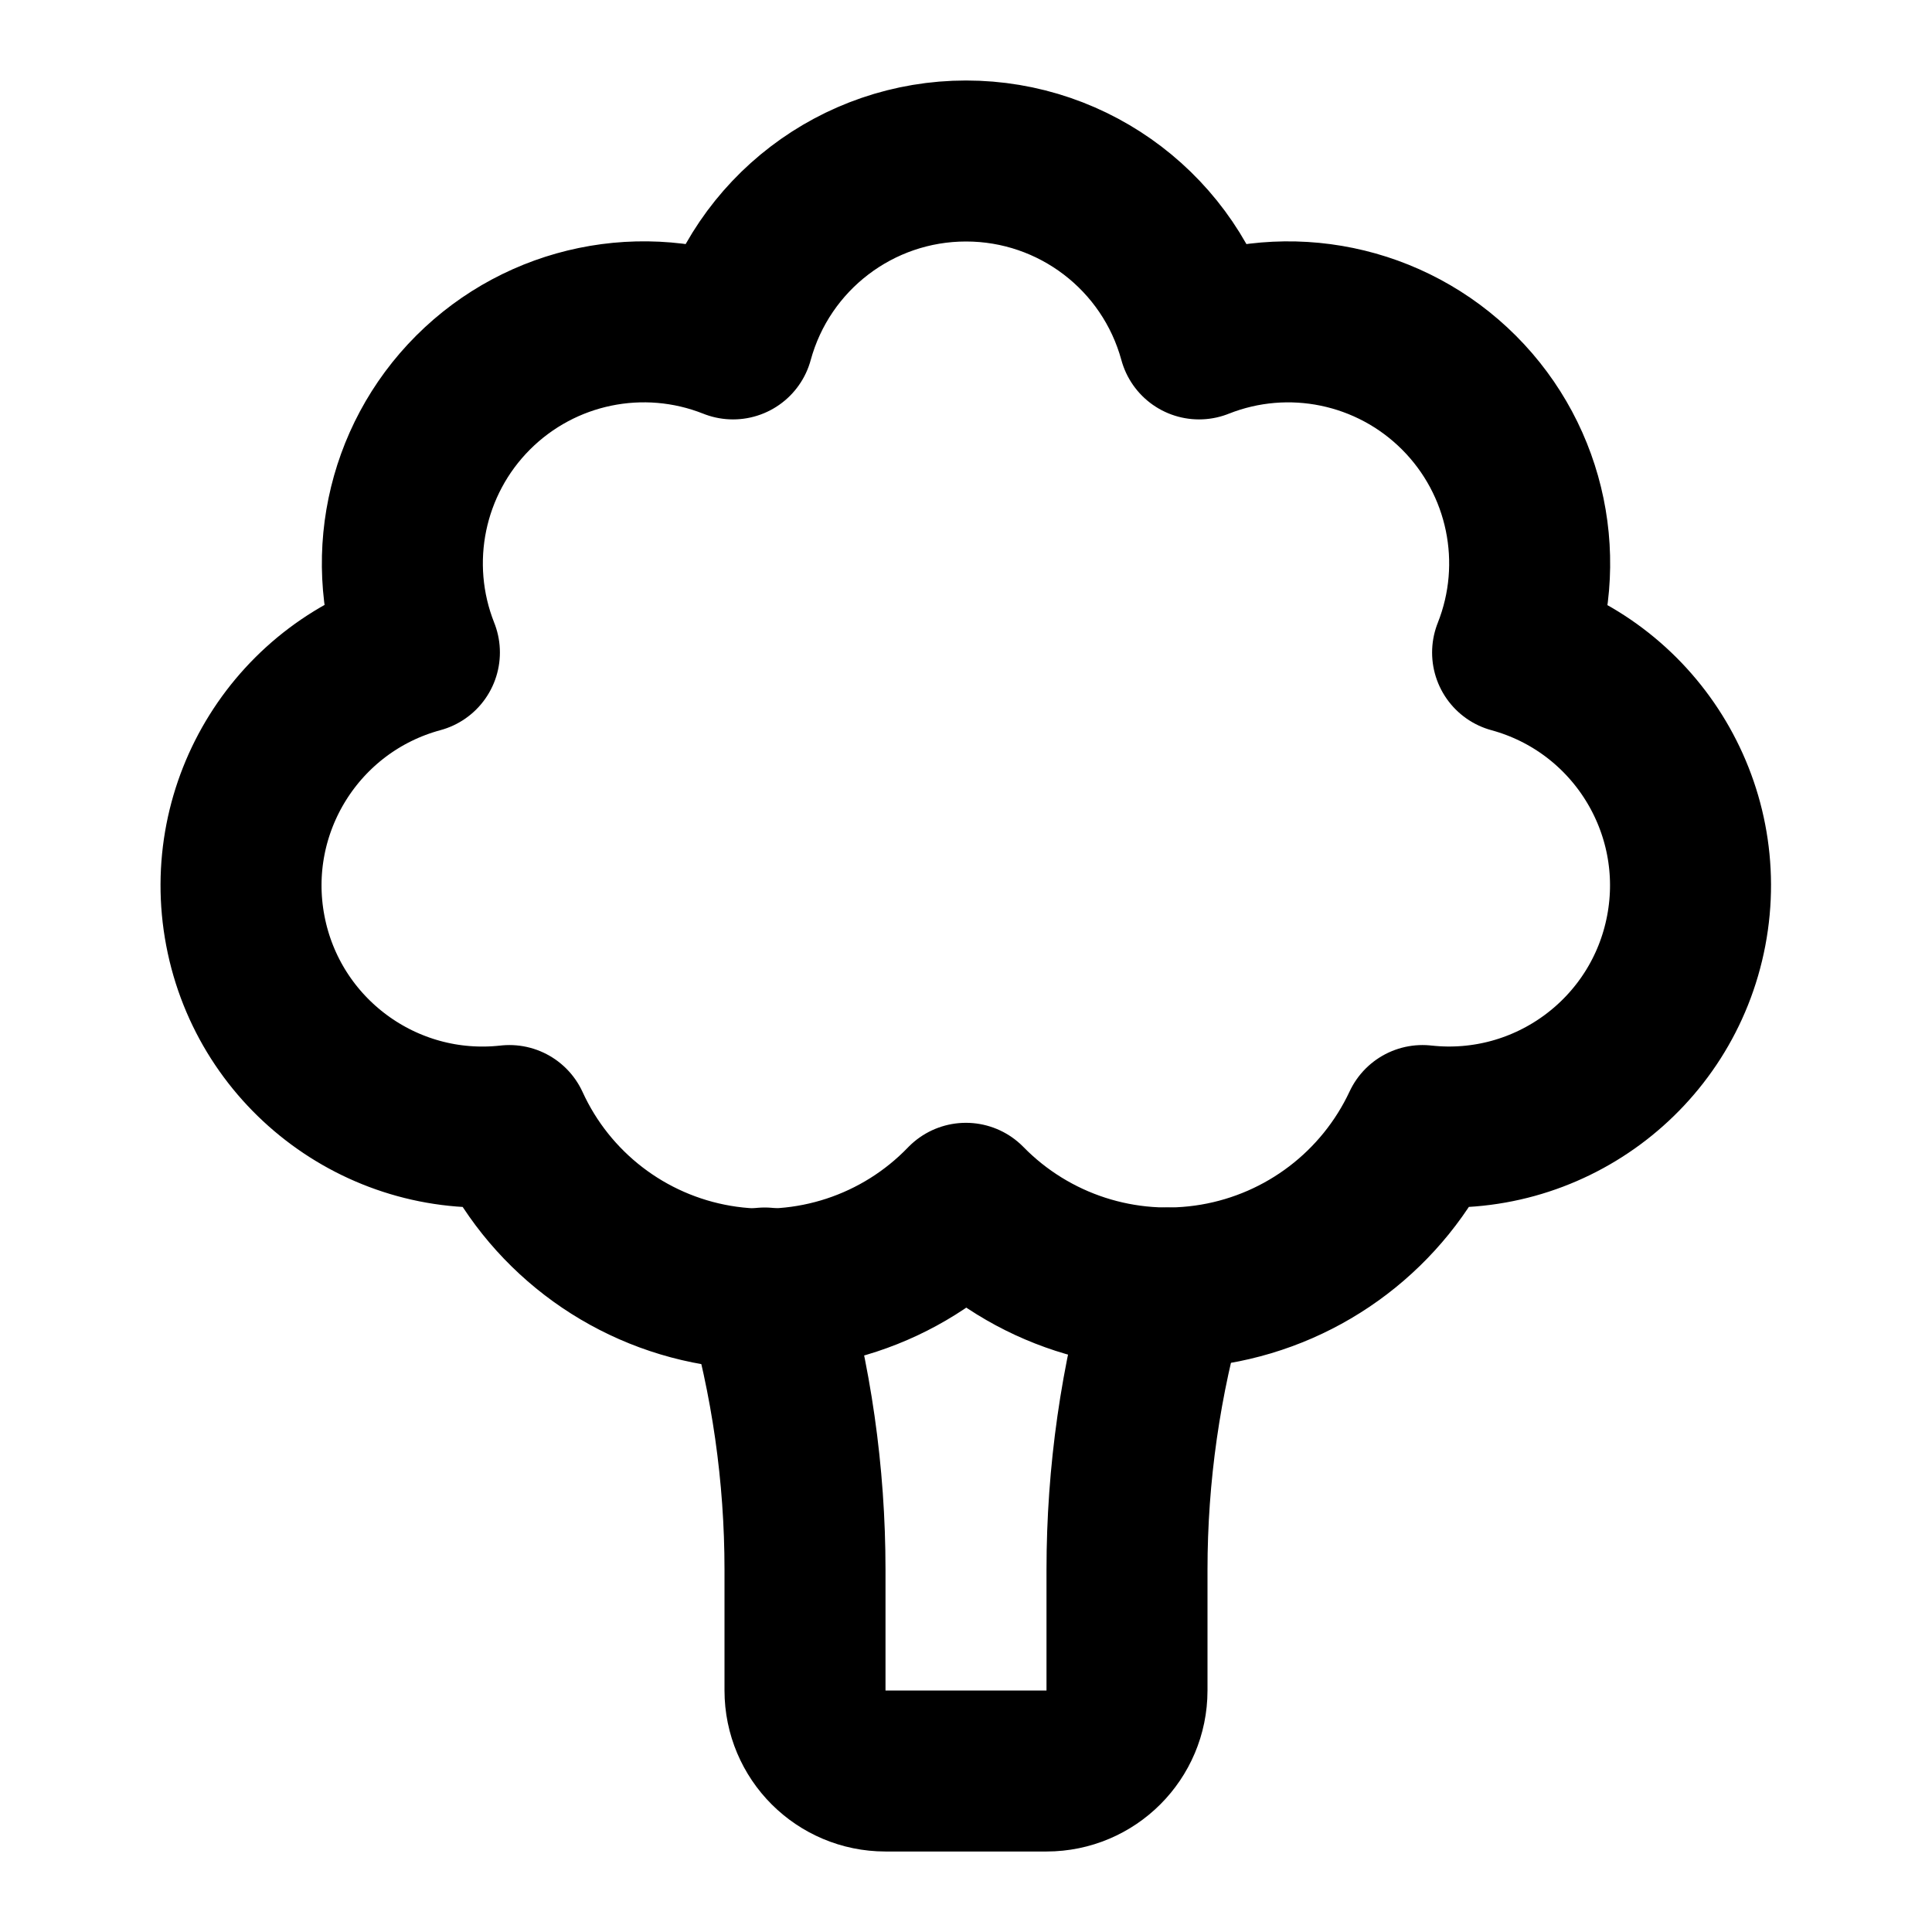
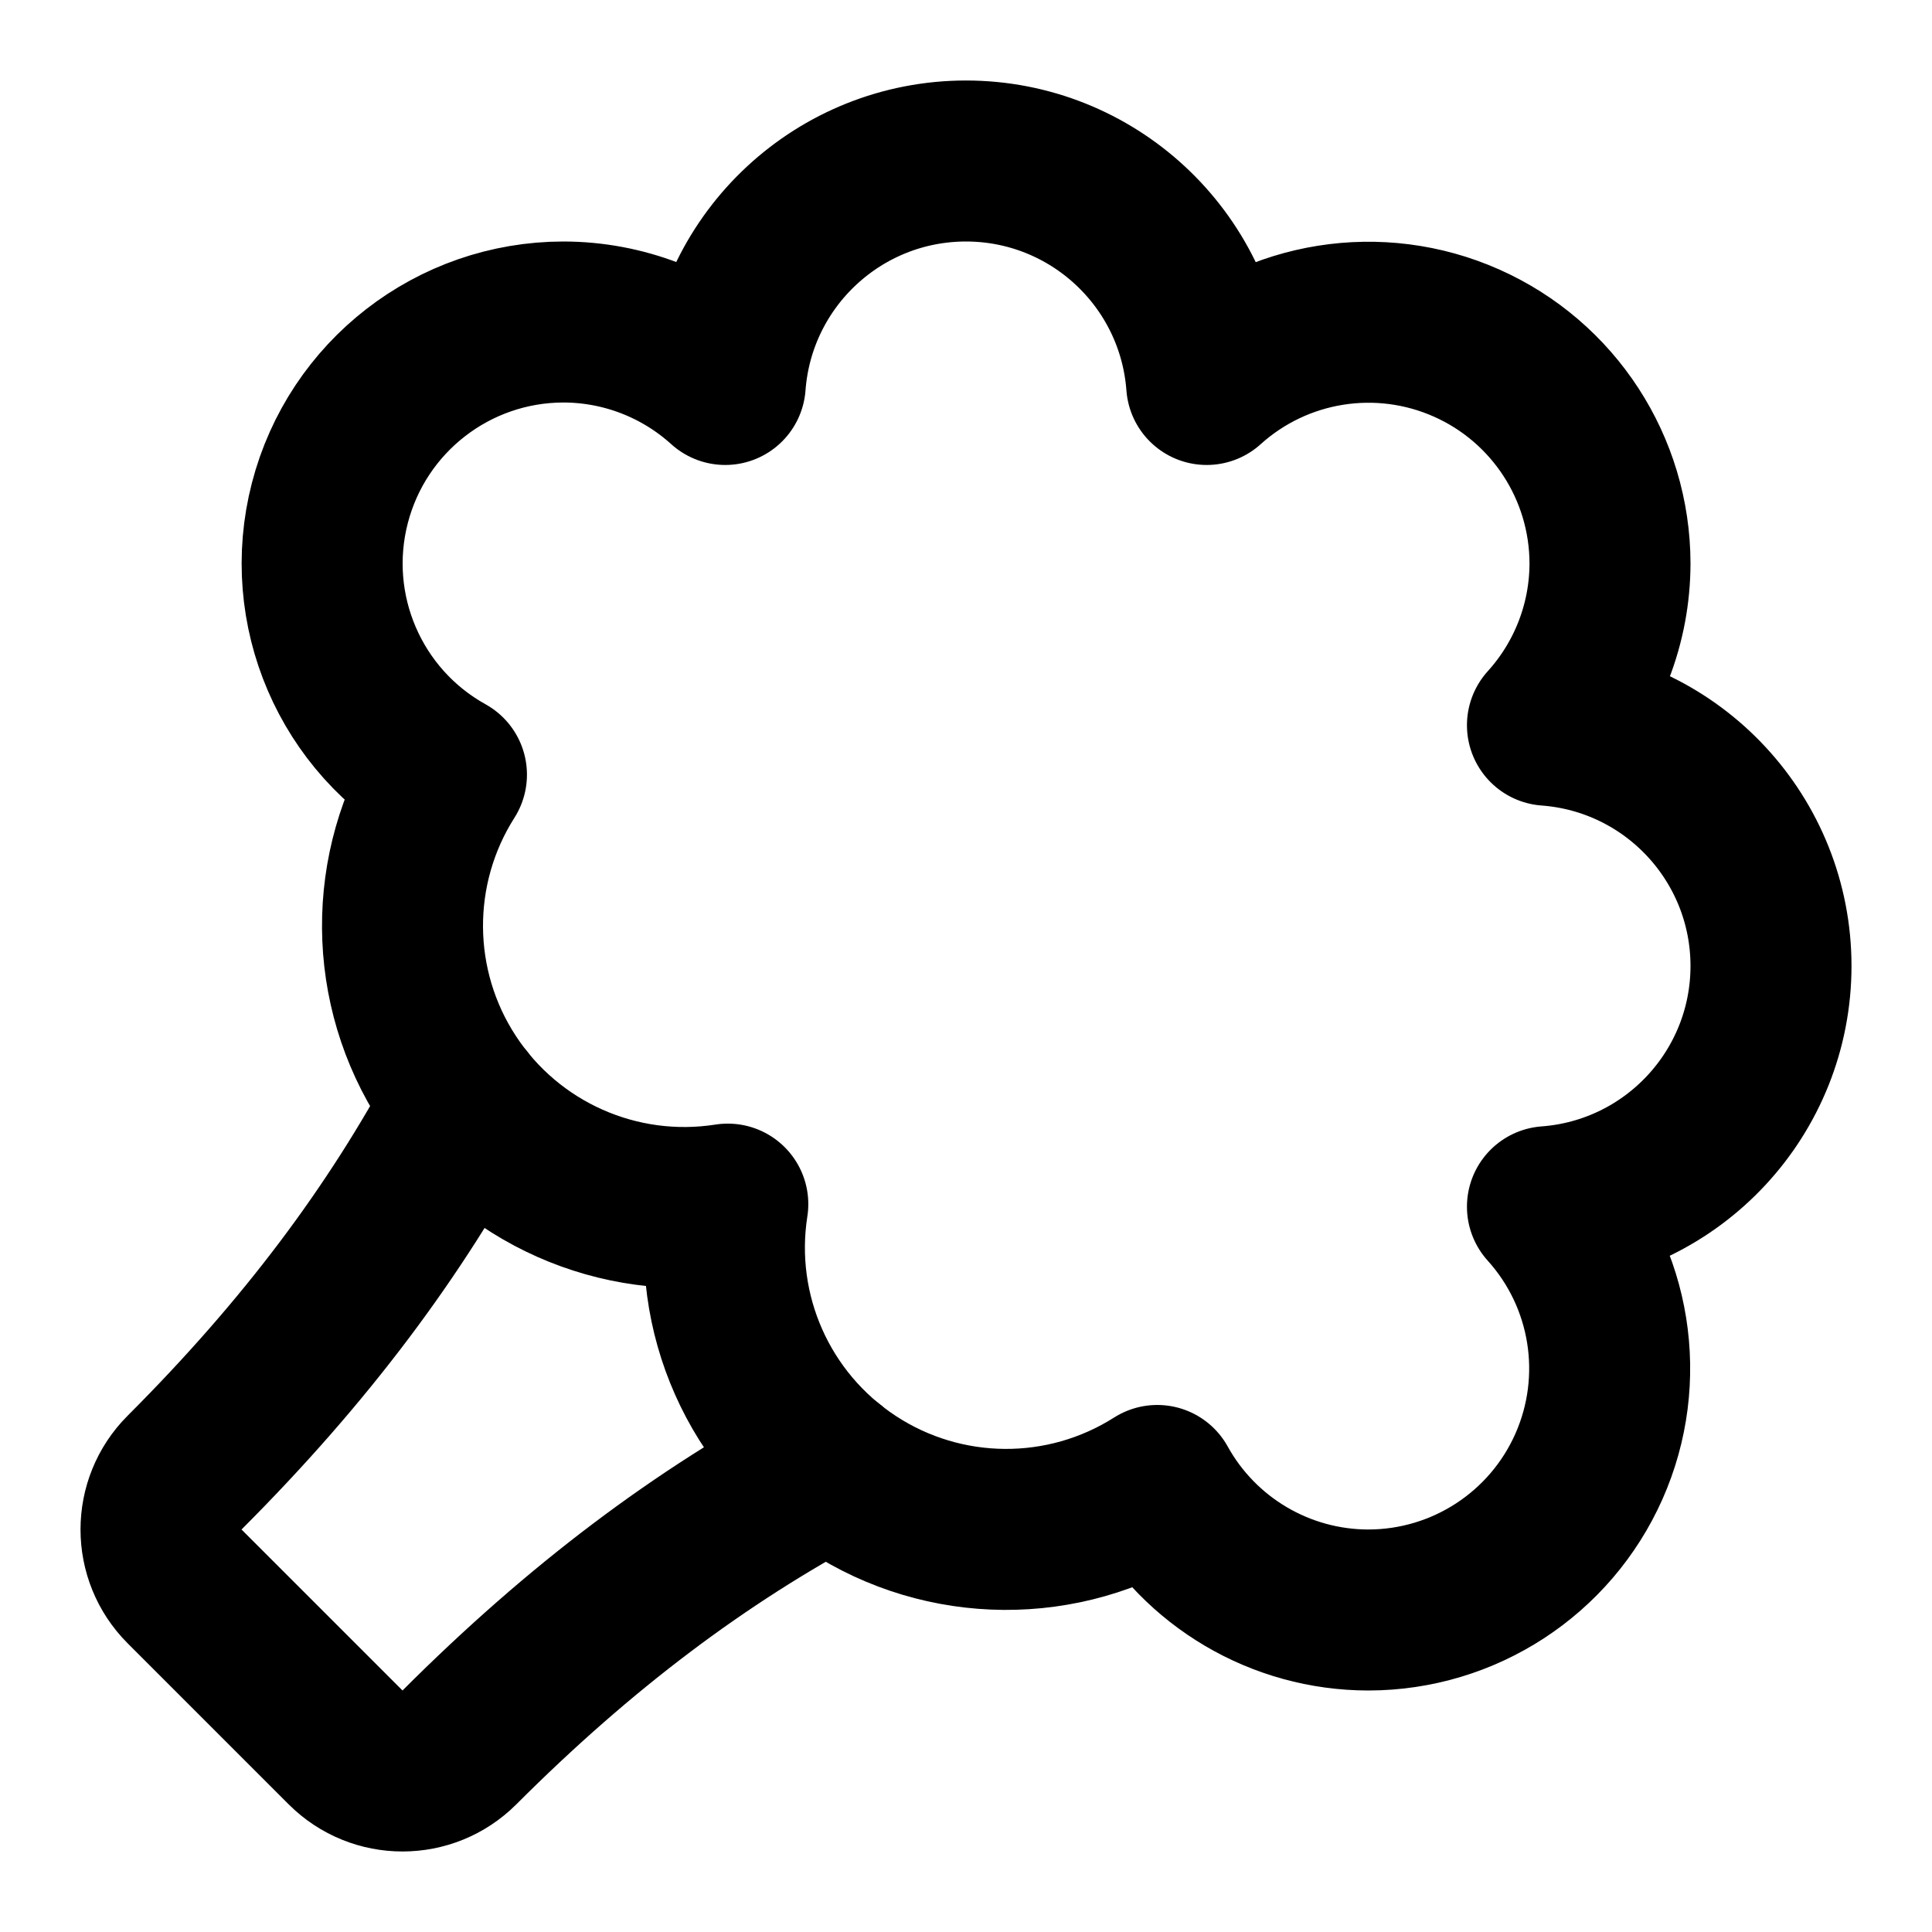
<svg xmlns="http://www.w3.org/2000/svg" width="24" height="24" viewBox="0 0 24 24" fill="none" stroke="currentColor" stroke-width="2" stroke-linecap="round" stroke-linejoin="round">
-   <path d="M12 2a3 3 0 0 1 2.895 2.21 3 3 0 0 1 3.895 3.896 3 3 0 0 1-1.119 5.876 3.5 3.5 0 0 1-5.672.966 3.48 3.48 0 0 1-5.671-.966A3 3 0 0 1 5.21 8.105 3 3 0 0 1 9.106 4.21 3 3 0 0 1 12 2" />
-   <path d="M9.5 16a12.5 12.5 0 0 1 .5 3.5V21a1 1 0 0 0 1 1h2a1 1 0 0 0 1-1v-1.5a12.5 12.5 0 0 1 .5-3.5" />
+   <path d="M12 2a3 3 0 0 1 2.99 2.776A3 3 0 0 1 20 7a3 3 0 0 1-.777 2.009A3 3 0 0 1 22 12a3 3 0 0 1-2.777 2.99A3 3 0 0 1 17 20a3 3 0 0 1-2.624-1.547 3.5 3.5 0 0 1-5.335-3.495 3.5 3.5 0 0 1-3.495-5.335A3 3 0 0 1 7 4a3 3 0 0 1 2.009.776A3 3 0 0 1 12 2" />
+   <path d="M5.77 13.69c-.859 1.609-1.975 3.101-3.477 4.603a1 1 0 0 0 0 1.414l2 2a1 1 0 0 0 1.414 0c1.501-1.501 2.993-2.62 4.602-3.479" />
</svg>
